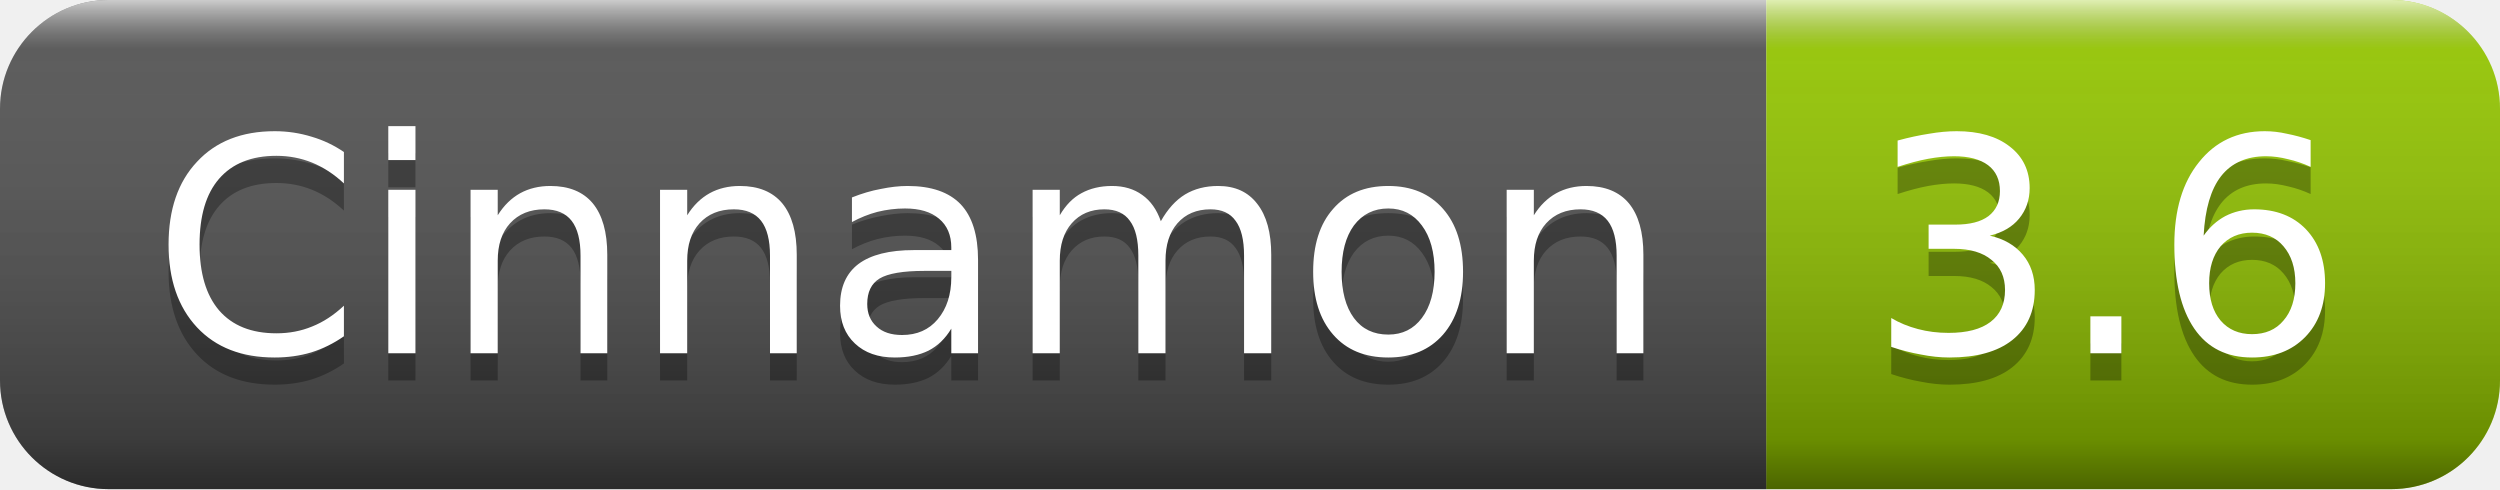
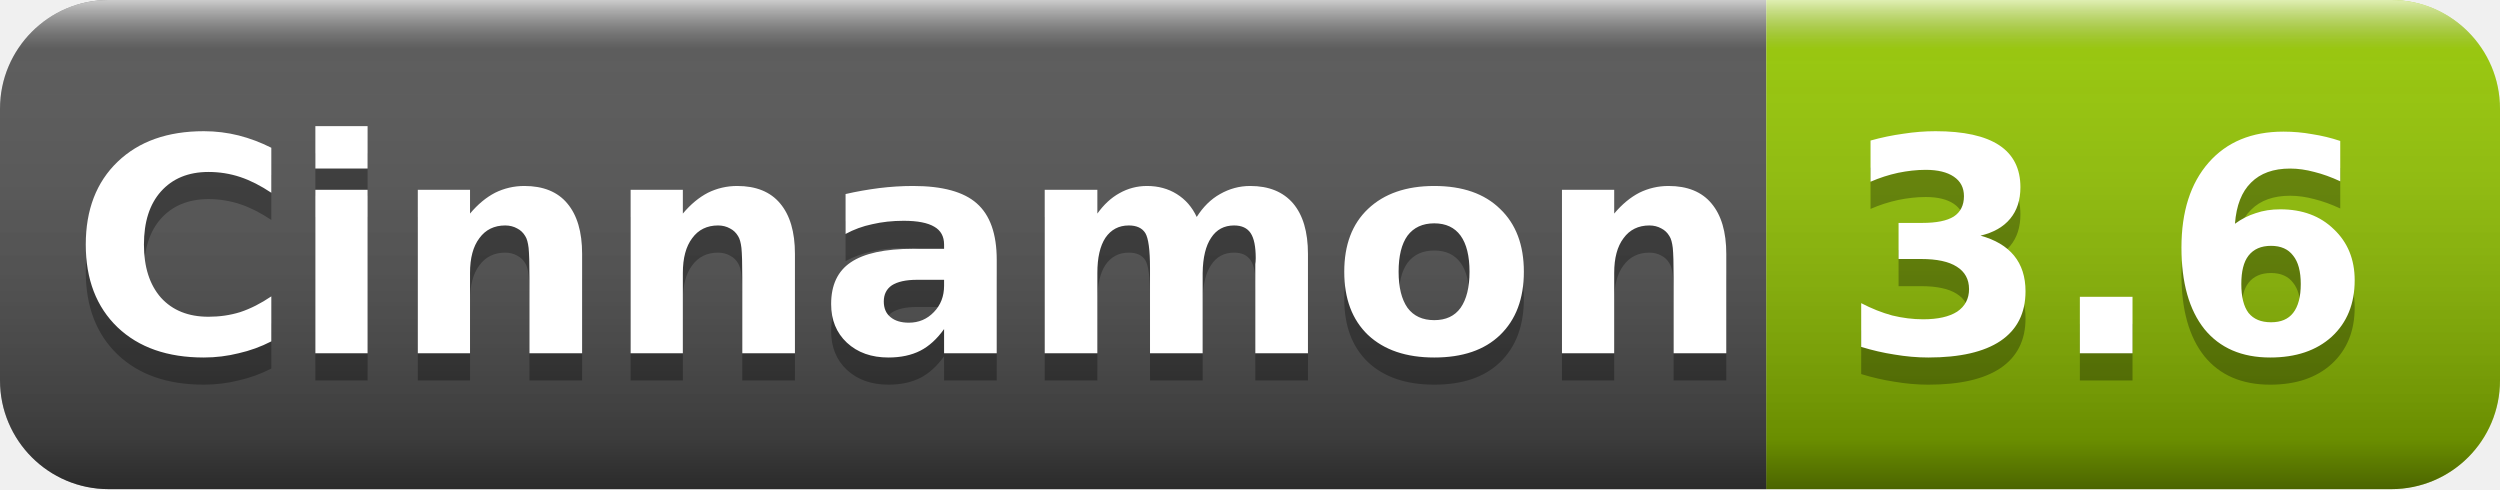
<svg xmlns="http://www.w3.org/2000/svg" width="92" height="18">
  <linearGradient id="b" x2="0" y2="100%">
    <stop offset="0" stop-color="#fff" stop-opacity=".7" />
    <stop offset=".1" stop-color="#aaa" stop-opacity=".1" />
    <stop offset=".9" stop-opacity=".3" />
    <stop offset="1" stop-opacity=".5" />
  </linearGradient>
  <clipPath id="a">
    <rect width="92" height="18" rx="4" fill="#fff" />
  </clipPath>
  <g clip-path="url(#a)">
    <path fill="#555" d="M0 0h65v18H0z" />
    <path fill="#97CA00" d="M65 0h27v18H65z" />
    <path fill="url(#b)" d="M0 0h92v18H0z" />
  </g>
-   <g fill="#fff" text-anchor="middle" font-family="DejaVu Sans,Verdana,Geneva,sans-serif" font-size="11">
+   <g fill="#fff" text-anchor="middle" font-family="DejaVu Sans,Verdana,Geneva,sans-serif" font-weight="bold" font-size="11">
    <text x="33.5" y="14" fill="#010101" fill-opacity=".3">Cinnamon</text>
    <text x="33.5" y="13">Cinnamon</text>
    <text x="77.5" y="14" fill="#010101" fill-opacity=".3">3.6</text>
    <text x="77.5" y="13">3.6</text>
  </g>
</svg>
